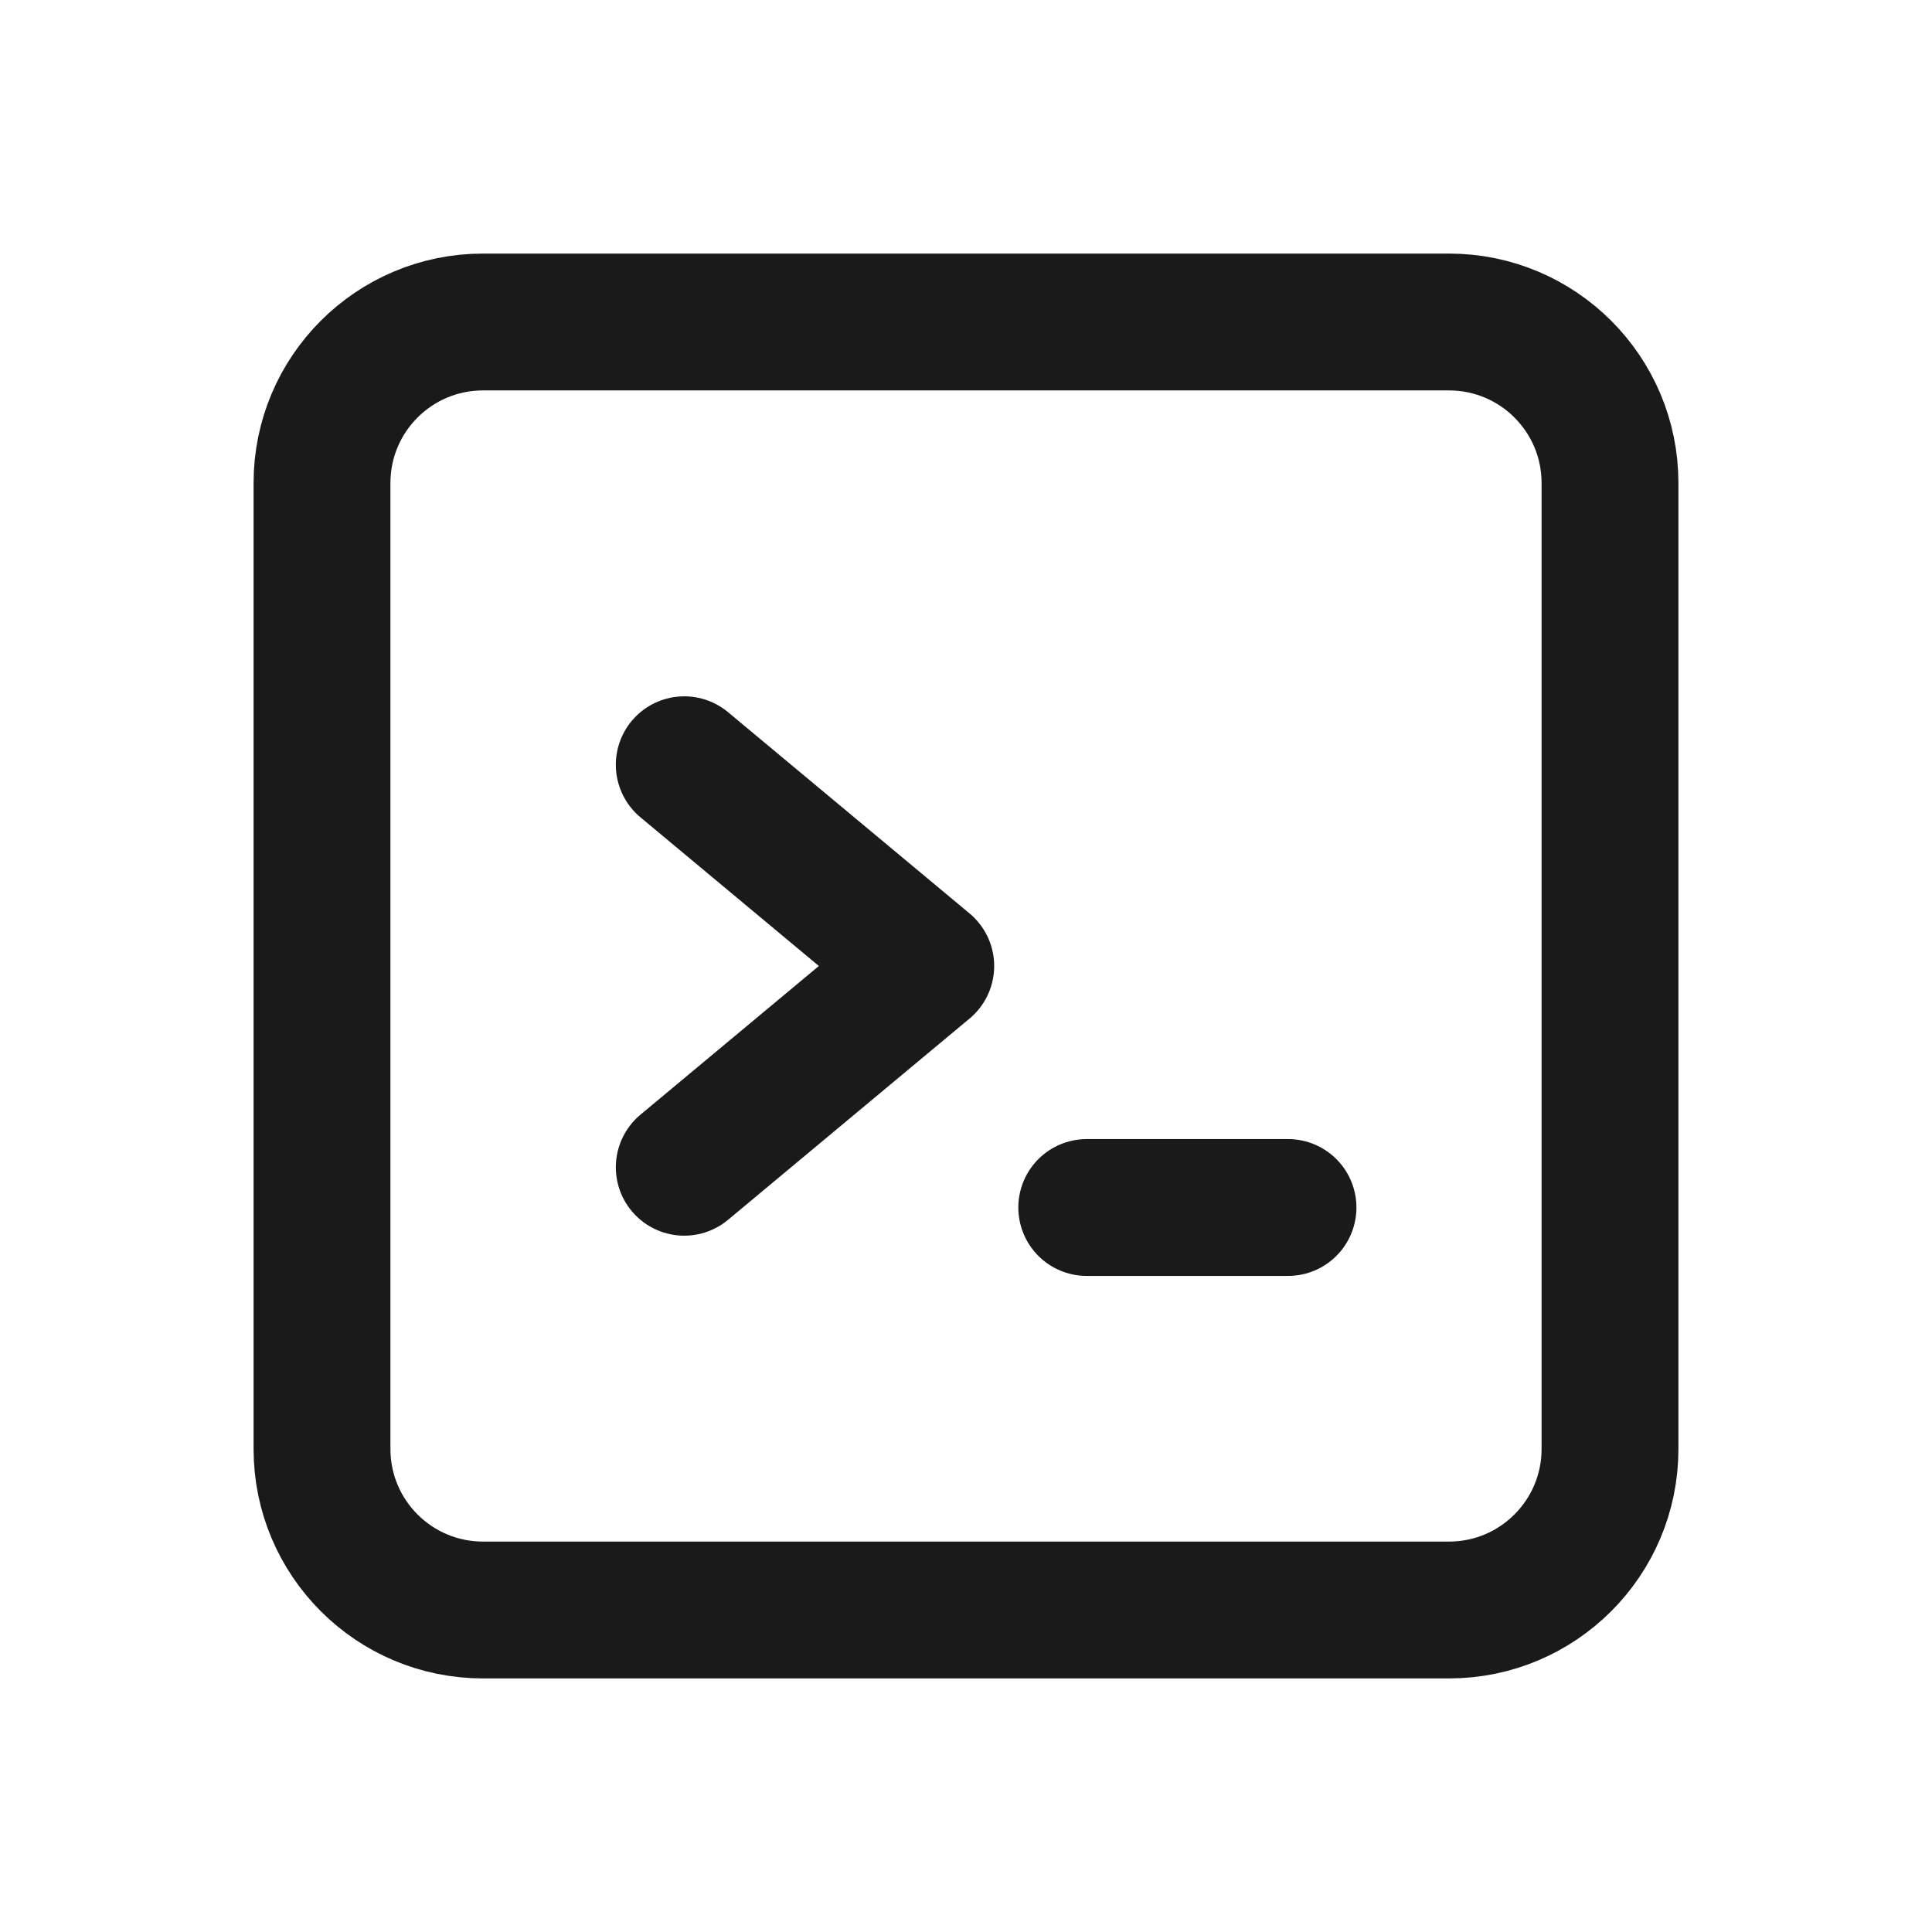
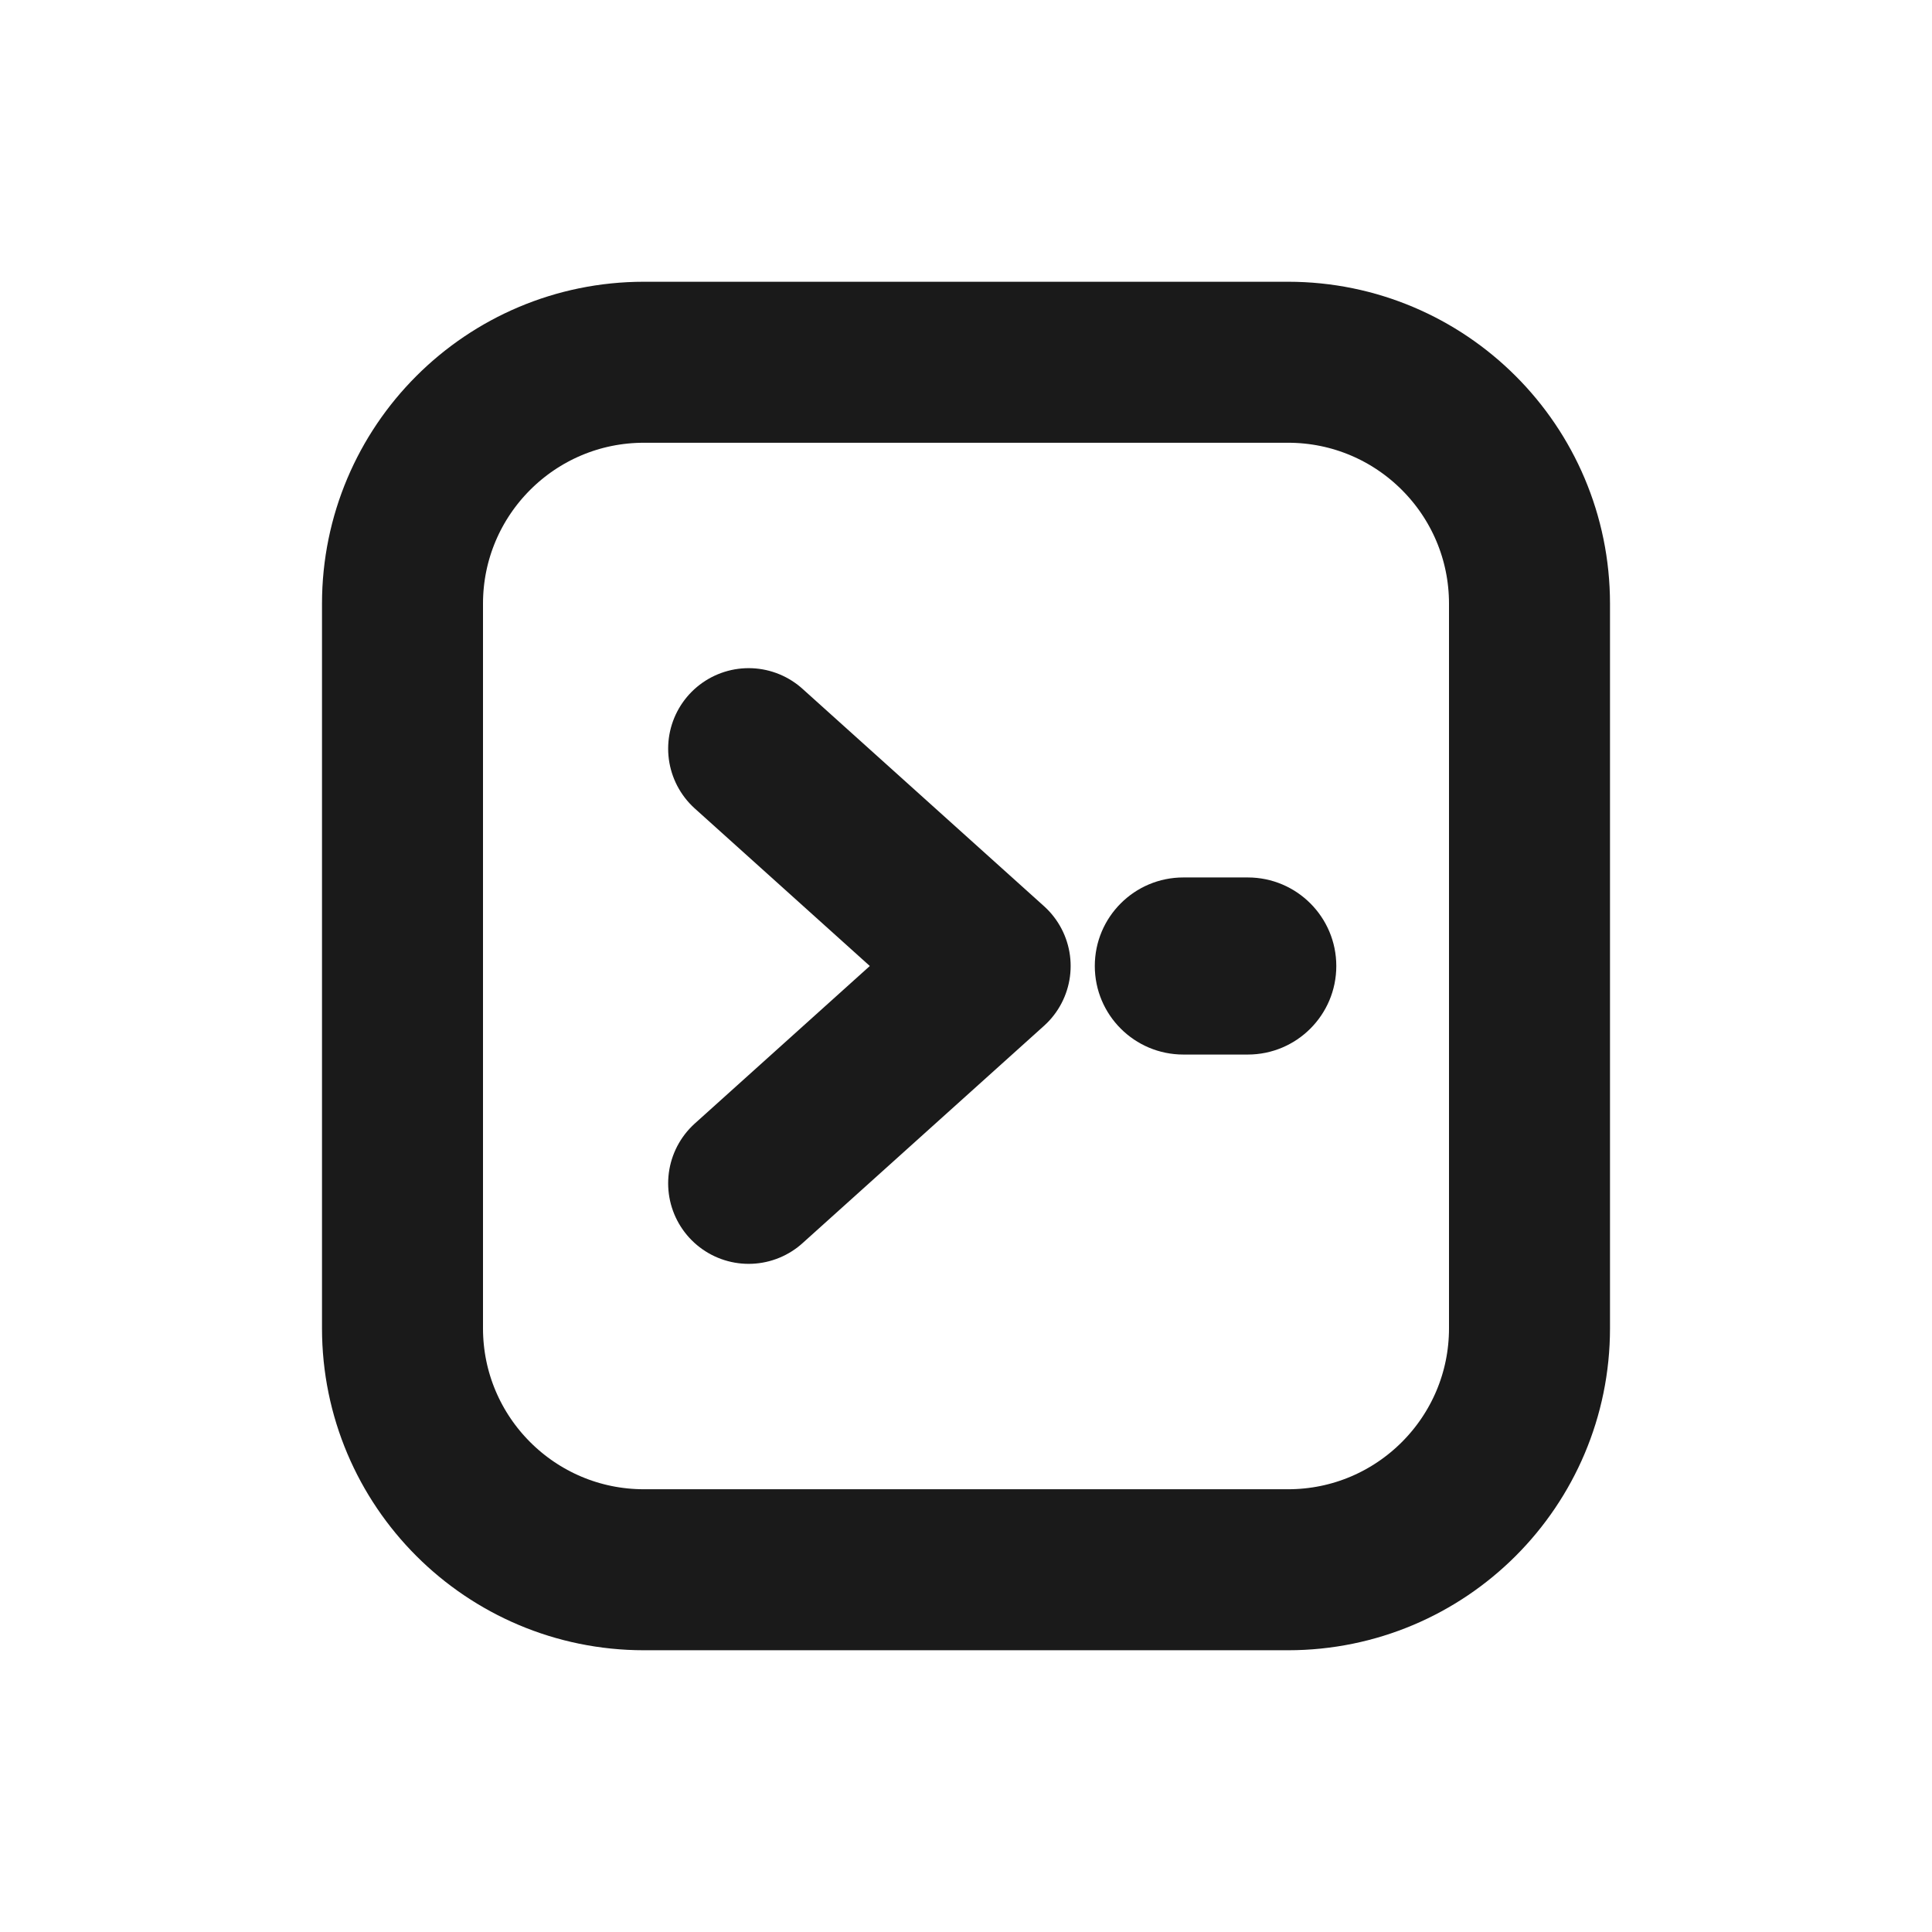
<svg xmlns="http://www.w3.org/2000/svg" width="24px" height="24px" viewBox="0 0 24 24" version="1.1">
-   <rect fill="none" stroke="#1a1a1a" stroke-width="1.7" stroke-linecap="round" stroke-linejoin="round" x="4" y="4" width="16" height="16" rx="2" ry="2" />
-   <path fill="none" stroke="#1a1a1a" stroke-width="1.7" stroke-linecap="round" stroke-linejoin="round" d="M8.5 9.5 L11.5 12 L8.5 14.5" />
-   <line fill="none" stroke="#1a1a1a" stroke-width="1.7" stroke-linecap="round" stroke-linejoin="round" x1="13.5" y1="15" x2="16" y2="15" />
+   <rect fill="none" stroke="#1a1a1a" stroke-width="2" stroke-linecap="round" stroke-linejoin="round" x="5" y="4.5" width="14" height="15" rx="3" />
+   <path fill="none" stroke="#1a1a1a" stroke-width="2" stroke-linecap="round" stroke-linejoin="round" d="M9.3 9.3L12.3 12L9.3 14.7" />
+   <rect fill="#1a1a1a" stroke="none" x="13.6" y="10.9" width="3" height="2.2" rx="1.1" />
</svg>
